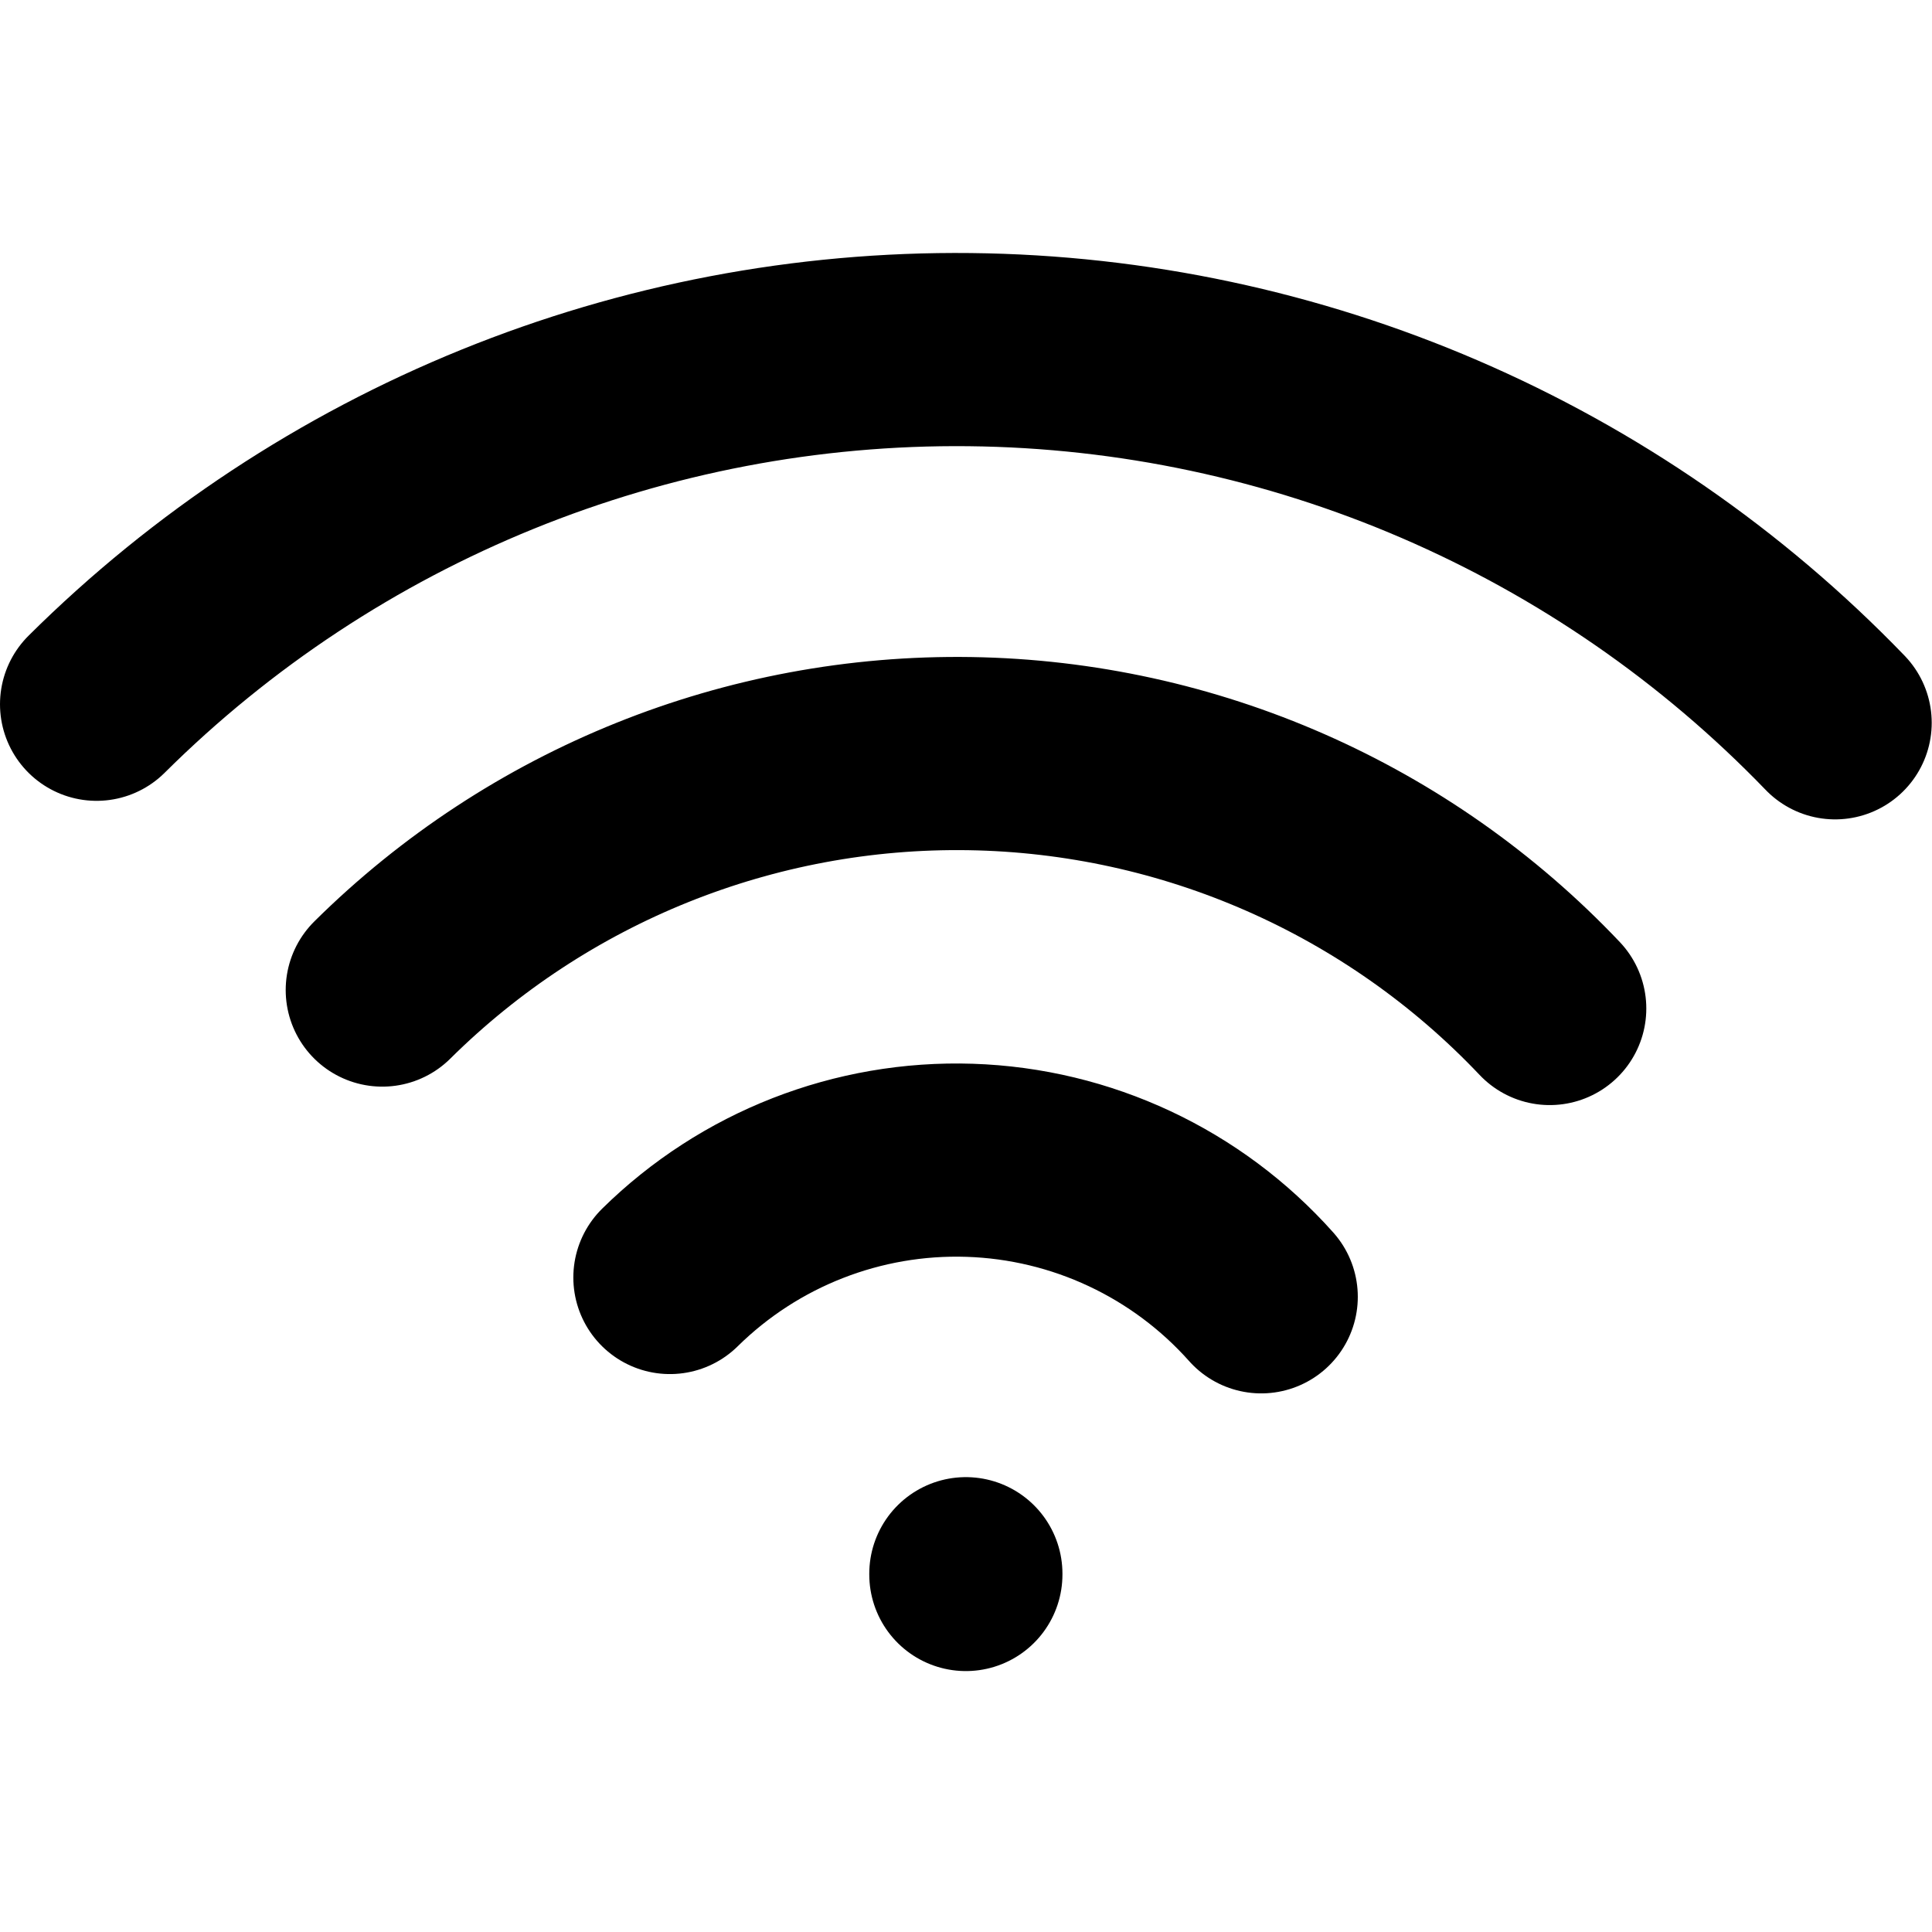
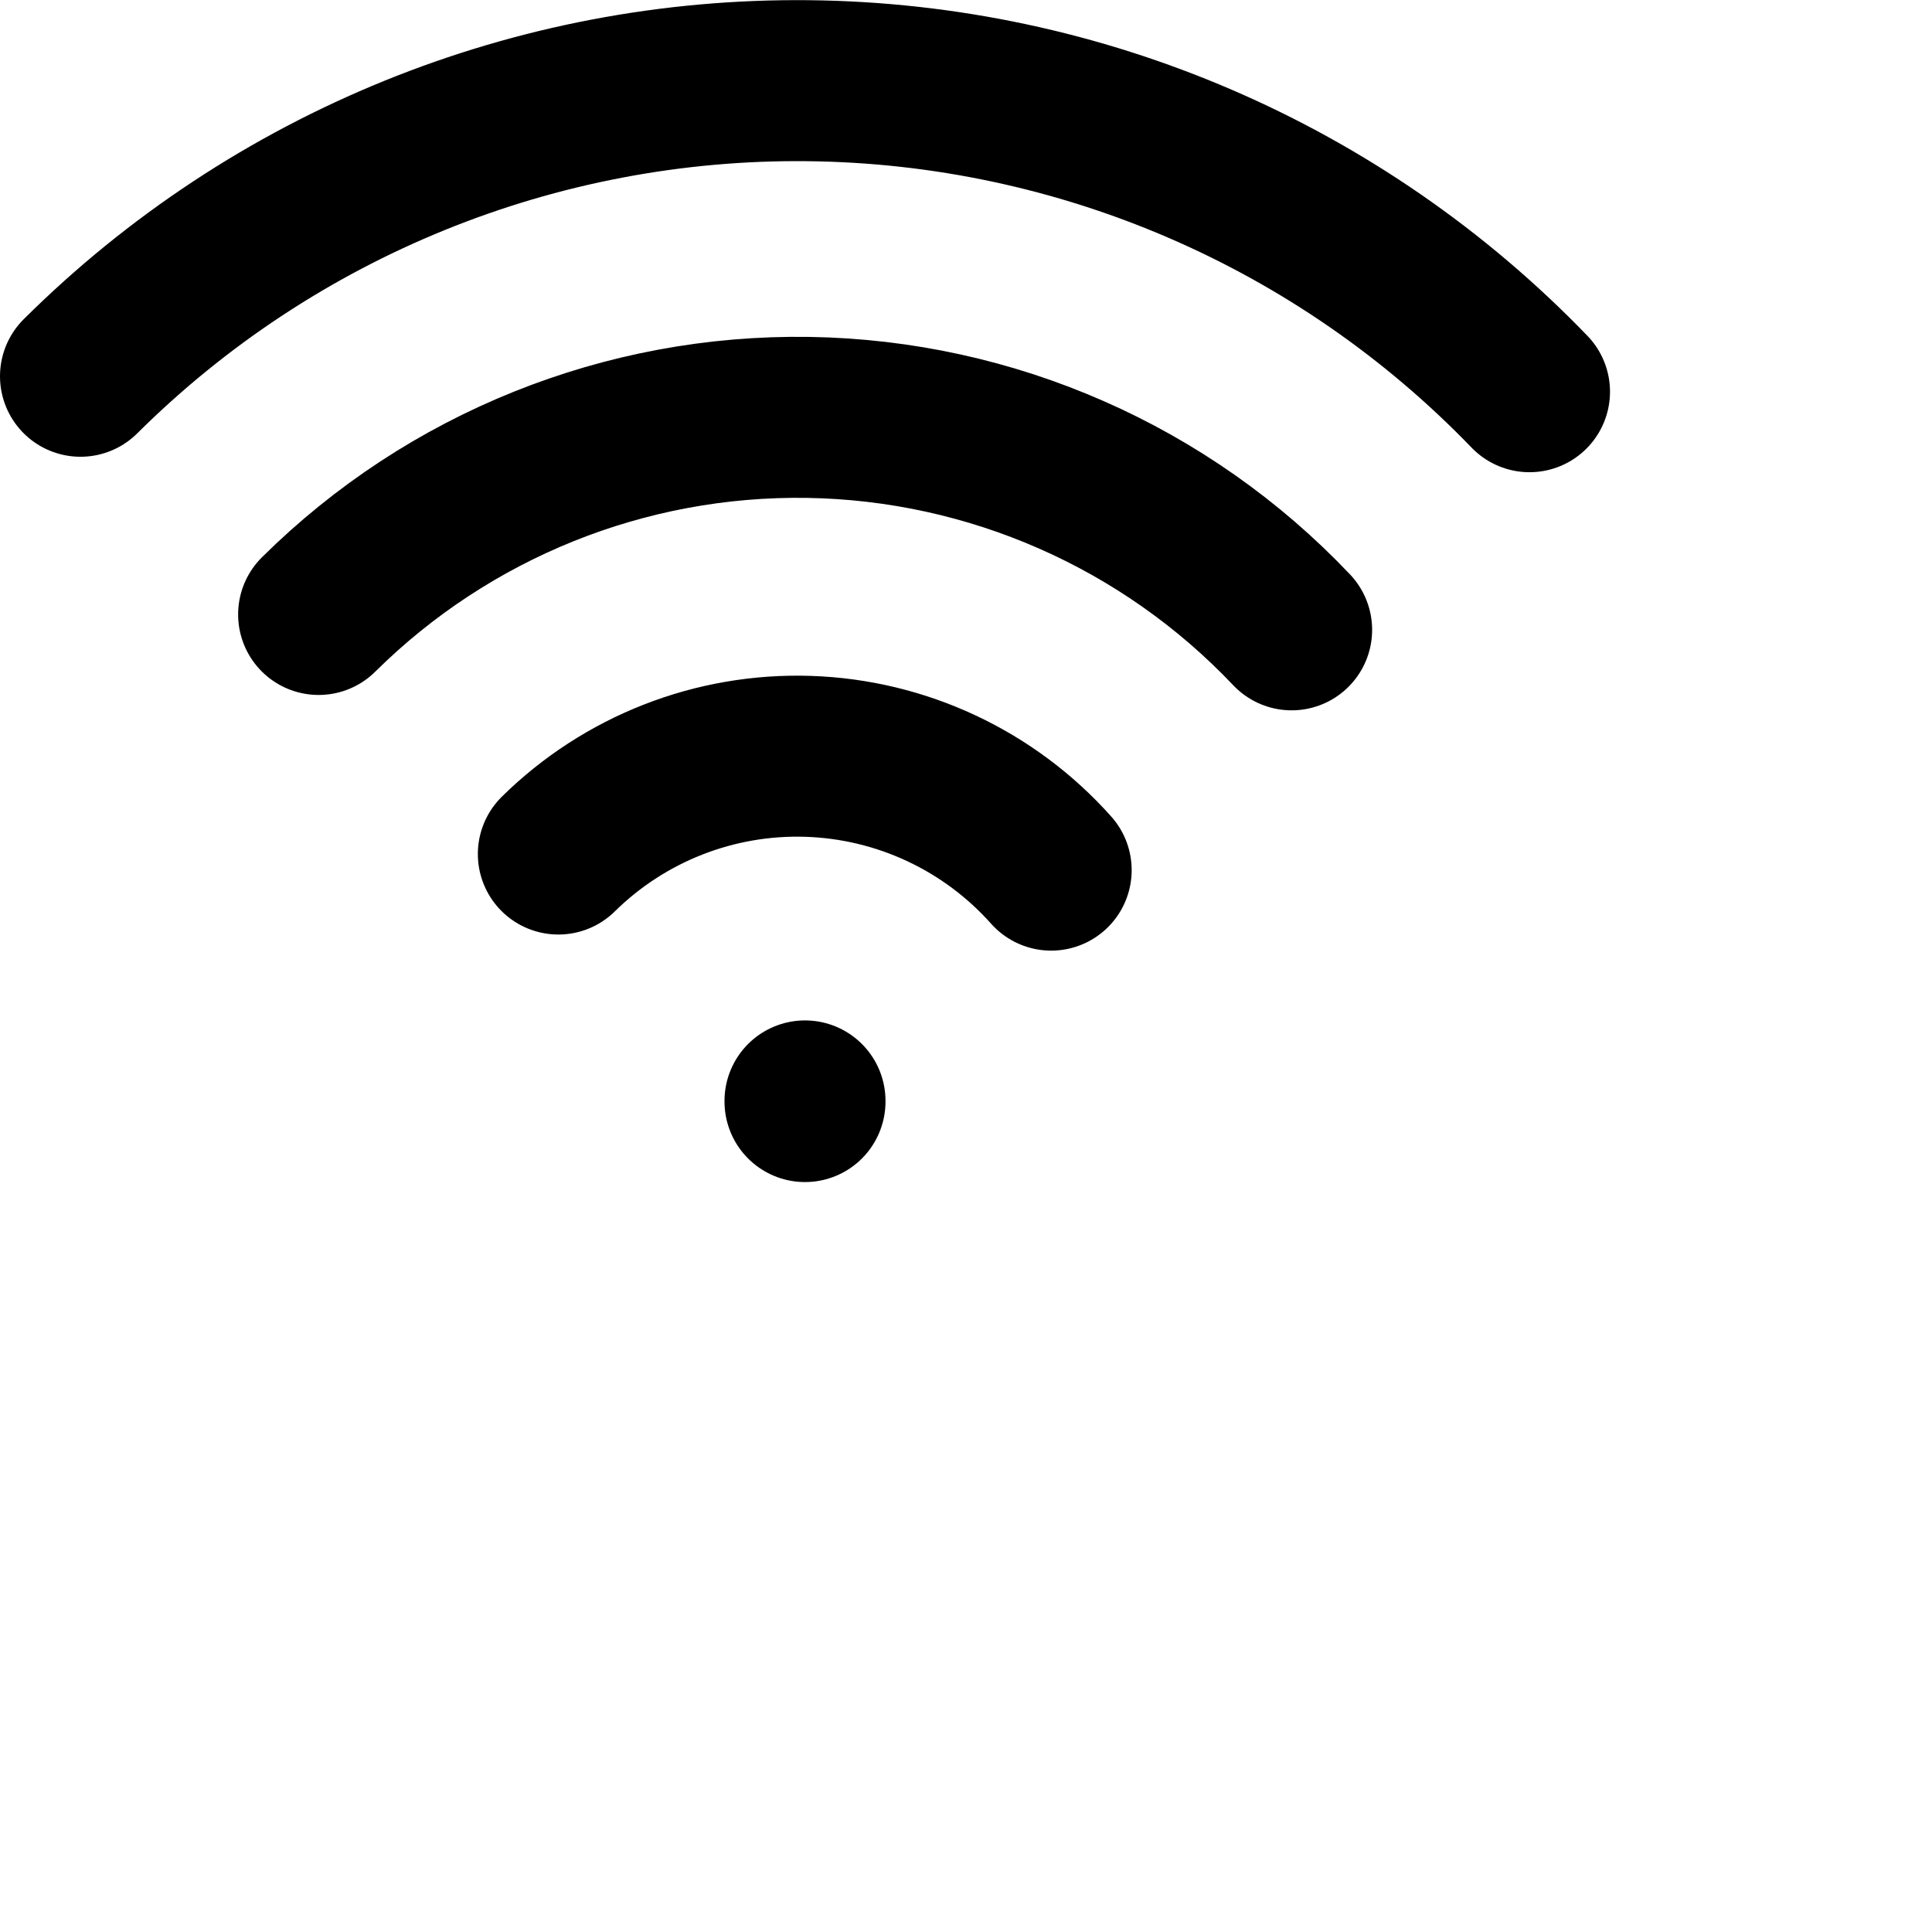
- <svg xmlns="http://www.w3.org/2000/svg" viewBox="0 0 20.003 14.768" width="24" height="24" stroke="currentColor">
+ <svg xmlns="http://www.w3.org/2000/svg" viewBox="0 0 24 24" width="24" height="24" stroke="currentColor">
  <path d="M1,4.674a12.634,12.634,0,0,1,18,.192M16.045,7.824A8.453,8.453,0,0,0,3.958,7.633m9.1,3.176a4.226,4.226,0,0,0-6.122-.2M10,13.684v-.008" fill="none" stroke-linecap="round" stroke-linejoin="round" stroke-width="2" />
</svg>
